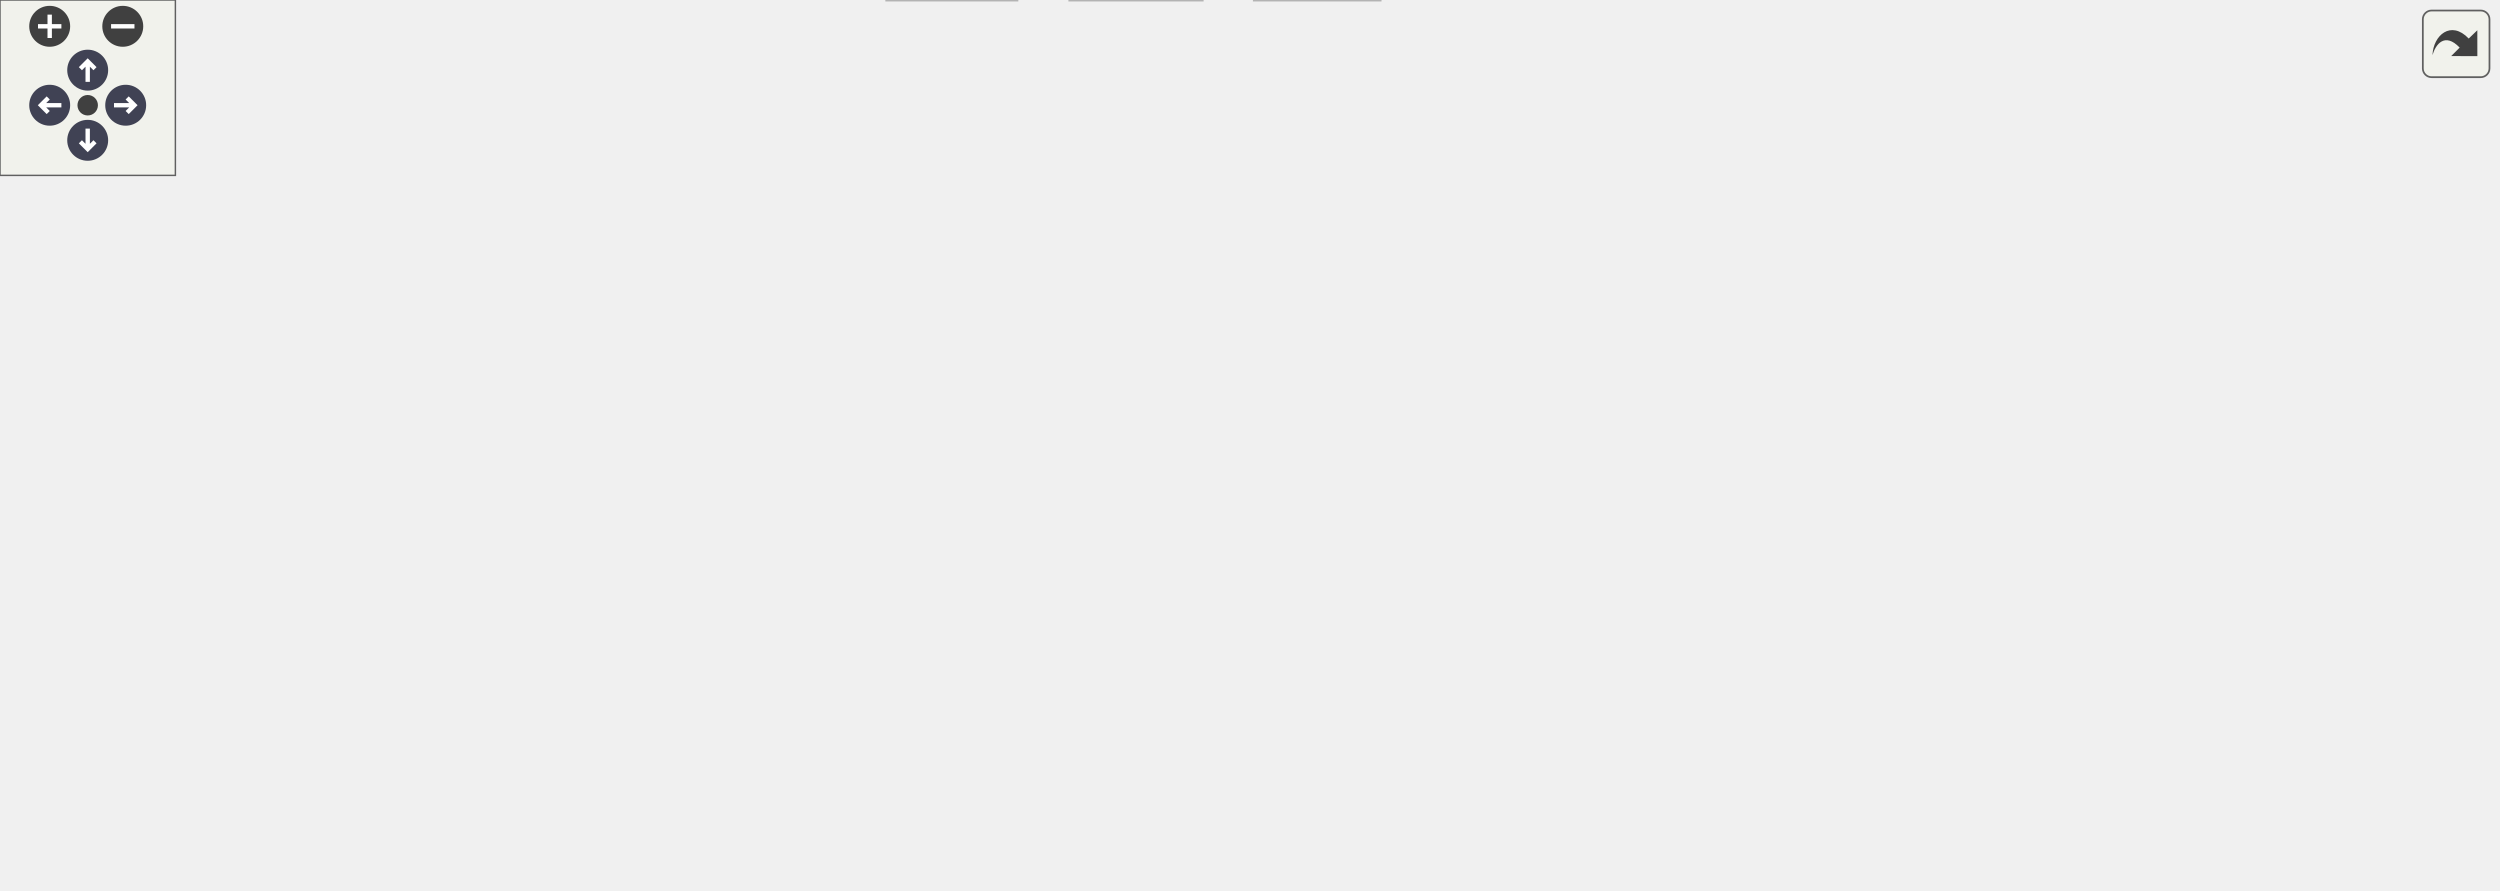
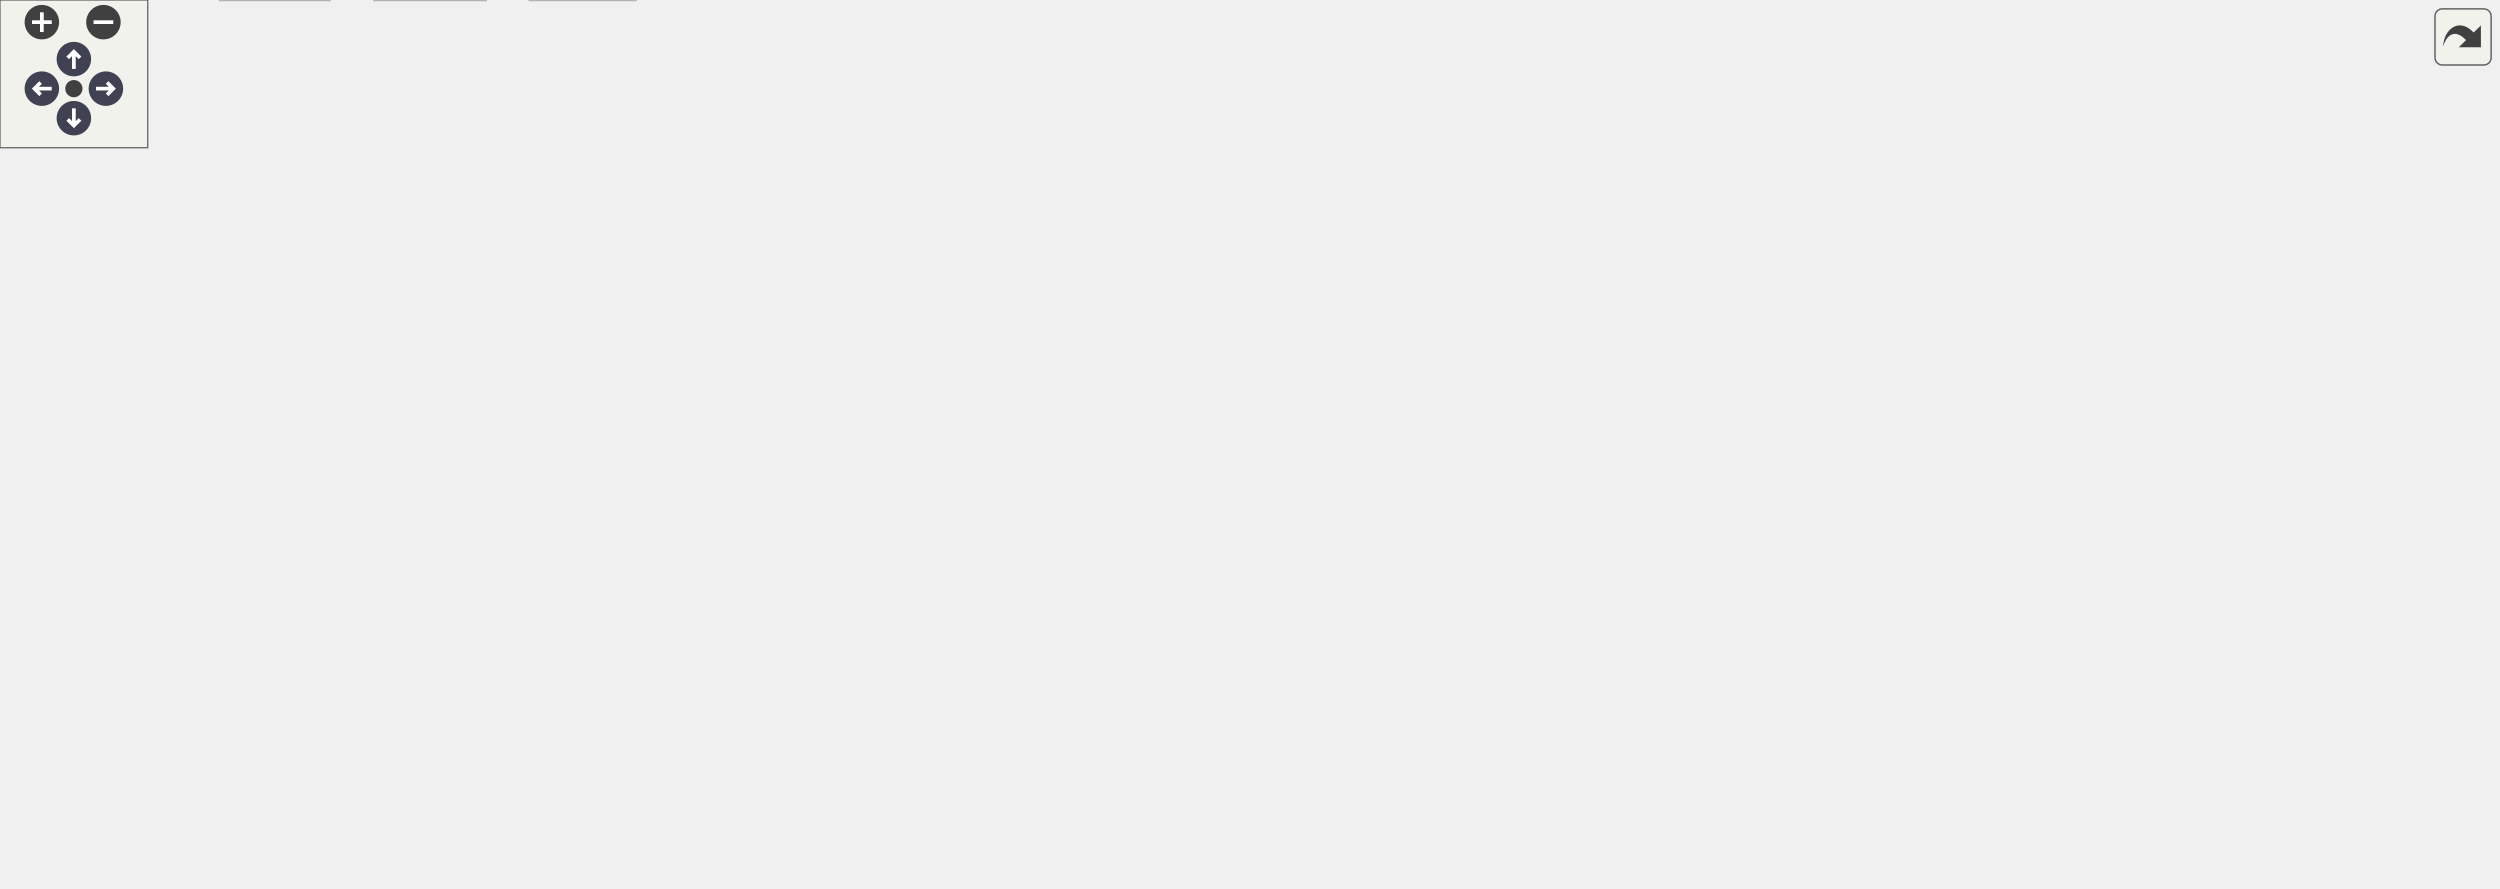
<svg xmlns="http://www.w3.org/2000/svg" xmlns:xlink="http://www.w3.org/1999/xlink" id="main" version="1.1" xml:space="preserve">
  <style type="text/css">
.node, .edge {opacity: 0.7;}
.node.selected, .edge.selected {opacity: 1;}
.edge:hover path { stroke: red; }
.edge:hover polygon { stroke: red; fill: red; }
</style>
  <defs>
    <circle id="rim" cx="0" cy="0" r="7" />
    <circle id="rim2" cx="0" cy="0" r="3.5" />
    <g id="zoomPlus">
      <use xlink:href="#rim" fill="#404040">
        <set attributeName="fill" to="#808080" begin="zoomplus.mouseover" end="zoomplus.mouseout" />
      </use>
      <path d="M-4,0h8M0,-4v8" fill="none" stroke="white" stroke-width="1.5" pointer-events="none" />
    </g>
    <g id="zoomMin">
      <use xlink:href="#rim" fill="#404040">
        <set attributeName="fill" to="#808080" begin="zoomminus.mouseover" end="zoomminus.mouseout" />
      </use>
      <path d="M-4,0h8" fill="none" stroke="white" stroke-width="1.5" pointer-events="none" />
    </g>
    <g id="arrowUp" transform="translate(30 24)">
      <use xlink:href="#rim" />
      <path pointer-events="none" fill="none" stroke="white" stroke-width="1.5" d="M0,-3.0v7 M-2.5,-0.5L0,-3.0L2.5,-0.5" />
    </g>
    <g id="arrowRight" transform="rotate(90) translate(36 -43)">
      <use xlink:href="#rim" />
      <path pointer-events="none" fill="none" stroke="white" stroke-width="1.5" d="M0,-3.0v7 M-2.5,-0.5L0,-3.0L2.5,-0.5" />
    </g>
    <g id="arrowDown" transform="rotate(180) translate(-30 -48)">
      <use xlink:href="#rim" />
      <path pointer-events="none" fill="none" stroke="white" stroke-width="1.5" d="M0,-3.0v7 M-2.5,-0.5L0,-3.0L2.5,-0.5" />
    </g>
    <g id="arrowLeft" transform="rotate(270) translate(-36 17)">
      <use xlink:href="#rim" />
      <path pointer-events="none" fill="none" stroke="white" stroke-width="1.5" d="M0,-3.0v7 M-2.5,-0.5L0,-3.0L2.5,-0.5" />
    </g>
    <g id="resetDef">
      <use xlink:href="#rim2" fill="#404040">
        <set attributeName="fill" to="#808080" begin="reset.mouseover" end="reset.mouseout" />
      </use>
    </g>
  </defs>
  <svg id="graph" class="graph">
    <g id="viewport">
      <g id="Node000001" class="node">
        <g id="a_Node000001">
          <a xlink:title=" ">
-             <polygon fill="#999999" stroke="#666666" points="649.25,-244 484,-244 484,-224 649.25,-224 649.25,-244" />
-             <text text-anchor="middle" x="566.62" y="-230.5" font-family="Helvetica,sans-Serif" font-size="10.00">AEFileWriter/src/AEFileWriter.cpp</text>
+             <polygon fill="#999999" stroke="#666666" points="848.25,-300 683,-300 683,-280 848.25,-280 848.25,-300" />
+             <text text-anchor="middle" x="765.62" y="-286.5" font-family="Helvetica,sans-Serif" font-size="10.00">AEFileWriter/src/AEFileWriter.cpp</text>
          </a>
        </g>
      </g>
      <g id="Node000002" class="node">
        <g id="a_Node000002">
          <a xlink:href="../../db/da4/_a_e_file_writer_8hpp.html" target="_top" xlink:title=" ">
-             <polygon fill="white" stroke="#666666" points="633.12,-188 500.12,-188 500.12,-168 633.12,-168 633.12,-188" />
-             <text text-anchor="middle" x="566.62" y="-174.5" font-family="Helvetica,sans-Serif" font-size="10.00">../include/AEFileWriter.hpp</text>
+             <polygon fill="white" stroke="#666666" points="832.12,-244 699.12,-244 699.12,-224 832.12,-224 832.12,-244" />
+             <text text-anchor="middle" x="765.62" y="-230.5" font-family="Helvetica,sans-Serif" font-size="10.00">../include/AEFileWriter.hpp</text>
          </a>
        </g>
      </g>
      <g id="edge1_Node000001_Node000002" class="edge">
        <g id="a_edge1_Node000001_Node000002">
          <a xlink:title=" ">
-             <path fill="none" stroke="#63b8ff" d="M566.62,-223.59C566.62,-217.01 566.62,-207.96 566.62,-199.73" />
-             <polygon fill="#63b8ff" stroke="#63b8ff" points="570.13,-199.81 566.63,-189.81 563.13,-199.81 570.13,-199.81" />
+             <path fill="none" stroke="#63b8ff" d="M765.62,-279.59C765.62,-273.01 765.62,-263.96 765.62,-255.73" />
+             <polygon fill="#63b8ff" stroke="#63b8ff" points="769.13,-255.81 765.63,-245.81 762.13,-255.81 769.13,-255.81" />
          </a>
        </g>
      </g>
      <g id="Node000003" class="node">
        <g id="a_Node000003">
          <a xlink:href="../../d7/d7f/_a_e_module_base_8hpp.html" target="_top" xlink:title=" ">
-             <polygon fill="white" stroke="#666666" points="305.62,-132 169.62,-132 169.62,-112 305.62,-112 305.62,-132" />
-             <text text-anchor="middle" x="237.62" y="-118.5" font-family="Helvetica,sans-Serif" font-size="10.00">include/AEModuleBase.hpp</text>
+             <polygon fill="white" stroke="#666666" points="241.62,-188 105.62,-188 105.62,-168 241.62,-168 241.62,-188" />
+             <text text-anchor="middle" x="173.62" y="-174.5" font-family="Helvetica,sans-Serif" font-size="10.00">include/AEModuleBase.hpp</text>
          </a>
        </g>
      </g>
      <g id="edge2_Node000002_Node000003" class="edge">
        <g id="a_edge2_Node000002_Node000003">
          <a xlink:title=" ">
-             <path fill="none" stroke="#63b8ff" d="M508.94,-167.53C452.5,-158.27 366.5,-144.15 306.5,-134.31" />
-             <polygon fill="#63b8ff" stroke="#63b8ff" points="307.17,-130.87 296.74,-132.7 306.04,-137.78 307.17,-130.87" />
+             <path fill="none" stroke="#63b8ff" d="M698.87,-226.91C589.12,-216.9 371.06,-197.01 253.38,-186.27" />
+             <polygon fill="#63b8ff" stroke="#63b8ff" points="253.75,-182.79 243.47,-185.37 253.11,-189.76 253.75,-182.79" />
          </a>
        </g>
      </g>
      <g id="Node000009" class="node">
        <g id="a_Node000009">
          <a xlink:title=" ">
-             <polygon fill="#e0e0e0" stroke="#999999" points="45.25,-76 0,-76 0,-56 45.25,-56 45.25,-76" />
-             <text text-anchor="middle" x="22.62" y="-62.5" font-family="Helvetica,sans-Serif" font-size="10.00">atomic</text>
-           </a>
-         </g>
-       </g>
-       <g id="edge21_Node000002_Node000009" class="edge">
-         <g id="a_edge21_Node000002_Node000009">
-           <a xlink:title=" ">
-             <path fill="none" stroke="#63b8ff" d="M499.8,-173.87C394.22,-168.31 193.91,-155.06 126.62,-132 94.75,-121.07 62.54,-98.81 42.59,-83.41" />
-             <polygon fill="#63b8ff" stroke="#63b8ff" points="44.79,-80.69 34.77,-77.22 40.44,-86.17 44.79,-80.69" />
+             <polygon fill="#e0e0e0" stroke="#999999" points="45.25,-132 0,-132 0,-112 45.25,-112 45.25,-132" />
+             <text text-anchor="middle" x="22.62" y="-118.5" font-family="Helvetica,sans-Serif" font-size="10.00">atomic</text>
+           </a>
+         </g>
+       </g>
+       <g id="edge27_Node000002_Node000009" class="edge">
+         <g id="a_edge27_Node000002_Node000009">
+           <a xlink:title=" ">
+             <path fill="none" stroke="#63b8ff" d="M698.78,-230.94C540.36,-225.7 151.21,-210.69 96.62,-188 72.3,-177.89 50.46,-156.41 36.92,-140.91" />
+             <polygon fill="#63b8ff" stroke="#63b8ff" points="39.69,-138.76 30.58,-133.34 34.32,-143.26 39.69,-138.76" />
          </a>
        </g>
      </g>
      <g id="Node000010" class="node">
        <g id="a_Node000010">
          <a xlink:title=" ">
-             <polygon fill="#e0e0e0" stroke="#999999" points="103.62,-76 63.62,-76 63.62,-56 103.62,-56 103.62,-76" />
-             <text text-anchor="middle" x="83.62" y="-62.5" font-family="Helvetica,sans-Serif" font-size="10.00">string</text>
-           </a>
-         </g>
-       </g>
-       <g id="edge23_Node000002_Node000010" class="edge">
-         <g id="a_edge23_Node000002_Node000010">
-           <a xlink:title=" ">
-             <path fill="none" stroke="#63b8ff" d="M499.74,-174.3C400.61,-169.5 220,-157.51 160.62,-132 135.63,-121.26 112.59,-99.59 98.36,-84.23" />
-             <polygon fill="#63b8ff" stroke="#63b8ff" points="101.32,-82.29 92.05,-77.17 96.1,-86.96 101.32,-82.29" />
+             <polygon fill="#e0e0e0" stroke="#999999" points="260.62,-132 220.62,-132 220.62,-112 260.62,-112 260.62,-132" />
+             <text text-anchor="middle" x="240.62" y="-118.5" font-family="Helvetica,sans-Serif" font-size="10.00">string</text>
+           </a>
+         </g>
+       </g>
+       <g id="edge29_Node000002_Node000010" class="edge">
+         <g id="a_edge29_Node000002_Node000010">
+           <a xlink:title=" ">
+             <path fill="none" stroke="#63b8ff" d="M698.83,-224.93C639.39,-217.22 550.25,-204.36 473.62,-188 385.18,-169.11 361.63,-159.16 271.86,-132.61" />
+             <polygon fill="#63b8ff" stroke="#63b8ff" points="272.91,-129.27 262.33,-129.81 270.94,-135.99 272.91,-129.27" />
          </a>
        </g>
      </g>
      <g id="Node000012" class="node">
        <g id="a_Node000012">
          <a xlink:href="../../de/de8/_a_e_utils_8hpp.html" target="_top" xlink:title="This file contains the engine's usefull utilities for trivial tasks.">
-             <polygon fill="white" stroke="#666666" points="538.38,-132 436.88,-132 436.88,-112 538.38,-112 538.38,-132" />
-             <text text-anchor="middle" x="487.62" y="-118.5" font-family="Helvetica,sans-Serif" font-size="10.00">include/AEUtils.hpp</text>
+             <polygon fill="white" stroke="#666666" points="584.38,-188 482.88,-188 482.88,-168 584.38,-168 584.38,-188" />
+             <text text-anchor="middle" x="533.62" y="-174.5" font-family="Helvetica,sans-Serif" font-size="10.00">include/AEUtils.hpp</text>
          </a>
        </g>
      </g>
      <g id="edge11_Node000002_Node000012" class="edge">
        <g id="a_edge11_Node000002_Node000012">
          <a xlink:title=" ">
-             <path fill="none" stroke="#63b8ff" d="M552.86,-167.59C541.27,-159.67 524.43,-148.16 510.76,-138.82" />
-             <polygon fill="#63b8ff" stroke="#63b8ff" points="512.97,-136.09 502.74,-133.33 509.02,-141.87 512.97,-136.09" />
+             <path fill="none" stroke="#63b8ff" d="M724.95,-223.53C686.14,-214.5 627.52,-200.85 585.4,-191.05" />
+             <polygon fill="#63b8ff" stroke="#63b8ff" points="586.26,-187.66 575.73,-188.8 584.68,-194.48 586.26,-187.66" />
          </a>
        </g>
      </g>
      <g id="Node000015" class="node">
        <g id="a_Node000015">
          <a xlink:title=" ">
-             <polygon fill="#e0e0e0" stroke="#999999" points="854.25,-76 809,-76 809,-56 854.25,-56 854.25,-76" />
-             <text text-anchor="middle" x="831.62" y="-62.5" font-family="Helvetica,sans-Serif" font-size="10.00">cstring</text>
-           </a>
-         </g>
-       </g>
-       <g id="edge25_Node000002_Node000015" class="edge">
-         <g id="a_edge25_Node000002_Node000015">
-           <a xlink:title=" ">
-             <path fill="none" stroke="#63b8ff" d="M566.45,-167.88C566.71,-153.66 569.45,-126.36 585.62,-112 655.38,-50.06 702.56,-94 797.49,-76.31" />
-             <polygon fill="#63b8ff" stroke="#63b8ff" points="798.12,-79.76 807.2,-74.29 796.69,-72.9 798.12,-79.76" />
+             <polygon fill="#e0e0e0" stroke="#999999" points="737.75,-76 695.5,-76 695.5,-56 737.75,-56 737.75,-76" />
+             <text text-anchor="middle" x="716.62" y="-62.5" font-family="Helvetica,sans-Serif" font-size="10.00">cstdio</text>
+           </a>
+         </g>
+       </g>
+       <g id="edge33_Node000002_Node000015" class="edge">
+         <g id="a_edge33_Node000002_Node000015">
+           <a xlink:title=" ">
+             <path fill="none" stroke="#63b8ff" d="M772.71,-223.54C787.74,-202.24 819.66,-149.46 797.62,-112 787.14,-94.17 766.75,-82.9 749.05,-76.1" />
+             <polygon fill="#63b8ff" stroke="#63b8ff" points="750.25,-72.81 739.65,-72.83 747.95,-79.42 750.25,-72.81" />
          </a>
        </g>
      </g>
      <g id="Node000019" class="node">
        <g id="a_Node000019">
          <a xlink:title=" ">
-             <polygon fill="#e0e0e0" stroke="#999999" points="654.75,-132 594.5,-132 594.5,-112 654.75,-112 654.75,-132" />
-             <text text-anchor="middle" x="624.62" y="-118.5" font-family="Helvetica,sans-Serif" font-size="10.00">filesystem</text>
-           </a>
-         </g>
-       </g>
-       <g id="edge22_Node000002_Node000019" class="edge">
-         <g id="a_edge22_Node000002_Node000019">
-           <a xlink:title=" ">
-             <path fill="none" stroke="#63b8ff" d="M576.73,-167.59C584.88,-160.01 596.56,-149.13 606.34,-140.02" />
-             <polygon fill="#63b8ff" stroke="#63b8ff" points="608.6,-142.71 613.53,-133.33 603.83,-137.58 608.6,-142.71" />
-           </a>
-         </g>
-       </g>
-       <g id="Node000020" class="node">
-         <g id="a_Node000020">
-           <a xlink:title=" ">
-             <polygon fill="#e0e0e0" stroke="#999999" points="714.38,-132 672.88,-132 672.88,-112 714.38,-112 714.38,-132" />
-             <text text-anchor="middle" x="693.62" y="-118.5" font-family="Helvetica,sans-Serif" font-size="10.00">vector</text>
-           </a>
-         </g>
-       </g>
-       <g id="edge24_Node000002_Node000020" class="edge">
-         <g id="a_edge24_Node000002_Node000020">
-           <a xlink:title=" ">
-             <path fill="none" stroke="#63b8ff" d="M588.75,-167.59C609.02,-158.97 639.27,-146.11 662.08,-136.41" />
-             <polygon fill="#63b8ff" stroke="#63b8ff" points="663.37,-139.67 671.21,-132.53 660.64,-133.22 663.37,-139.67" />
-           </a>
-         </g>
-       </g>
-       <g id="Node000021" class="node">
-         <g id="a_Node000021">
-           <a xlink:title=" ">
-             <polygon fill="#e0e0e0" stroke="#999999" points="771.25,-132 732,-132 732,-112 771.25,-112 771.25,-132" />
-             <text text-anchor="middle" x="751.62" y="-118.5" font-family="Helvetica,sans-Serif" font-size="10.00">cfloat</text>
-           </a>
-         </g>
-       </g>
-       <g id="edge26_Node000002_Node000021" class="edge">
-         <g id="a_edge26_Node000002_Node000021">
-           <a xlink:title=" ">
-             <path fill="none" stroke="#63b8ff" d="M600.71,-167.57C630.27,-159.31 674.47,-146.8 720.88,-132.77" />
-             <polygon fill="#63b8ff" stroke="#63b8ff" points="721.76,-136.16 730.32,-129.91 719.73,-129.47 721.76,-136.16" />
-           </a>
-         </g>
-       </g>
-       <g id="Node000022" class="node">
-         <g id="a_Node000022">
-           <a xlink:title=" ">
-             <polygon fill="#e0e0e0" stroke="#999999" points="831.75,-132 789.5,-132 789.5,-112 831.75,-112 831.75,-132" />
-             <text text-anchor="middle" x="810.62" y="-118.5" font-family="Helvetica,sans-Serif" font-size="10.00">cstdio</text>
-           </a>
-         </g>
-       </g>
-       <g id="edge27_Node000002_Node000022" class="edge">
-         <g id="a_edge27_Node000002_Node000022">
-           <a xlink:title=" ">
-             <path fill="none" stroke="#63b8ff" d="M617.49,-167.56C658.56,-159.65 718.04,-147.57 778.21,-132.46" />
-             <polygon fill="#63b8ff" stroke="#63b8ff" points="778.76,-135.93 787.59,-130.08 777.03,-129.15 778.76,-135.93" />
+             <polygon fill="#e0e0e0" stroke="#999999" points="788.25,-132 743,-132 743,-112 788.25,-112 788.25,-132" />
+             <text text-anchor="middle" x="765.62" y="-118.5" font-family="Helvetica,sans-Serif" font-size="10.00">cstring</text>
+           </a>
+         </g>
+       </g>
+       <g id="edge31_Node000002_Node000019" class="edge">
+         <g id="a_edge31_Node000002_Node000019">
+           <a xlink:title=" ">
+             <path fill="none" stroke="#63b8ff" d="M765.62,-223.62C765.62,-206.01 765.62,-167.59 765.62,-143.65" />
+             <polygon fill="#63b8ff" stroke="#63b8ff" points="769.13,-143.87 765.63,-133.87 762.13,-143.87 769.13,-143.87" />
+           </a>
+         </g>
+       </g>
+       <g id="Node000023" class="node">
+         <g id="a_Node000023">
+           <a xlink:title=" ">
+             <polygon fill="#e0e0e0" stroke="#999999" points="897.75,-188 837.5,-188 837.5,-168 897.75,-168 897.75,-188" />
+             <text text-anchor="middle" x="867.62" y="-174.5" font-family="Helvetica,sans-Serif" font-size="10.00">filesystem</text>
+           </a>
+         </g>
+       </g>
+       <g id="edge28_Node000002_Node000023" class="edge">
+         <g id="a_edge28_Node000002_Node000023">
+           <a xlink:title=" ">
+             <path fill="none" stroke="#63b8ff" d="M783.39,-223.59C798.95,-215.36 821.81,-203.26 839.79,-193.74" />
+             <polygon fill="#63b8ff" stroke="#63b8ff" points="841.18,-196.96 848.38,-189.19 837.91,-190.77 841.18,-196.96" />
+           </a>
+         </g>
+       </g>
+       <g id="Node000024" class="node">
+         <g id="a_Node000024">
+           <a xlink:title=" ">
+             <polygon fill="#e0e0e0" stroke="#999999" points="957.38,-188 915.88,-188 915.88,-168 957.38,-168 957.38,-188" />
+             <text text-anchor="middle" x="936.62" y="-174.5" font-family="Helvetica,sans-Serif" font-size="10.00">vector</text>
+           </a>
+         </g>
+       </g>
+       <g id="edge30_Node000002_Node000024" class="edge">
+         <g id="a_edge30_Node000002_Node000024">
+           <a xlink:title=" ">
+             <path fill="none" stroke="#63b8ff" d="M795.41,-223.59C826.01,-213.93 873.46,-198.95 904.78,-189.06" />
+             <polygon fill="#63b8ff" stroke="#63b8ff" points="905.61,-192.47 914.09,-186.12 903.5,-185.79 905.61,-192.47" />
+           </a>
+         </g>
+       </g>
+       <g id="Node000025" class="node">
+         <g id="a_Node000025">
+           <a xlink:title=" ">
+             <polygon fill="#e0e0e0" stroke="#999999" points="1014.25,-188 975,-188 975,-168 1014.25,-168 1014.25,-188" />
+             <text text-anchor="middle" x="994.62" y="-174.5" font-family="Helvetica,sans-Serif" font-size="10.00">cfloat</text>
+           </a>
+         </g>
+       </g>
+       <g id="edge32_Node000002_Node000025" class="edge">
+         <g id="a_edge32_Node000002_Node000025">
+           <a xlink:title=" ">
+             <path fill="none" stroke="#63b8ff" d="M813.44,-223.57C851.88,-215.7 907.46,-203.69 963.64,-188.65" />
+             <polygon fill="#63b8ff" stroke="#63b8ff" points="964.31,-192.1 973.04,-186.11 962.47,-185.34 964.31,-192.1" />
          </a>
        </g>
      </g>
      <g id="Node000004" class="node">
        <g id="a_Node000004">
          <a xlink:href="../../dc/d89/_a_e_typedefs_8hpp.html" target="_top" xlink:title="This file contains the engine's typedefs and variable type aliases.">
-             <polygon fill="white" stroke="#666666" points="449.12,-76 328.12,-76 328.12,-56 449.12,-56 449.12,-76" />
-             <text text-anchor="middle" x="388.62" y="-62.5" font-family="Helvetica,sans-Serif" font-size="10.00">include/AETypedefs.hpp</text>
+             <polygon fill="white" stroke="#666666" points="235.12,-76 114.12,-76 114.12,-56 235.12,-56 235.12,-76" />
+             <text text-anchor="middle" x="174.62" y="-62.5" font-family="Helvetica,sans-Serif" font-size="10.00">include/AETypedefs.hpp</text>
          </a>
        </g>
      </g>
      <g id="edge3_Node000003_Node000004" class="edge">
        <g id="a_edge3_Node000003_Node000004">
          <a xlink:title=" ">
-             <path fill="none" stroke="#63b8ff" d="M263.93,-111.59C288.14,-102.94 324.3,-90 351.46,-80.29" />
-             <polygon fill="#63b8ff" stroke="#63b8ff" points="352.45,-83.65 360.69,-76.99 350.1,-77.06 352.45,-83.65" />
+             <path fill="none" stroke="#63b8ff" d="M173.71,-167.62C173.87,-150.01 174.22,-111.59 174.44,-87.65" />
+             <polygon fill="#63b8ff" stroke="#63b8ff" points="177.94,-87.9 174.53,-77.87 170.94,-87.84 177.94,-87.9" />
          </a>
        </g>
      </g>
      <g id="Node000008" class="node">
        <g id="a_Node000008">
          <a xlink:href="../../dd/dd8/_a_e_flags_8hpp.html" target="_top" xlink:title="This file contains the flags to manipulate engine's funcitonality.">
-             <polygon fill="white" stroke="#666666" points="309.62,-76 203.62,-76 203.62,-56 309.62,-56 309.62,-76" />
-             <text text-anchor="middle" x="256.62" y="-62.5" font-family="Helvetica,sans-Serif" font-size="10.00">include/AEFlags.hpp</text>
+             <polygon fill="white" stroke="#666666" points="359.62,-76 253.62,-76 253.62,-56 359.62,-56 359.62,-76" />
+             <text text-anchor="middle" x="306.62" y="-62.5" font-family="Helvetica,sans-Serif" font-size="10.00">include/AEFlags.hpp</text>
          </a>
        </g>
      </g>
      <g id="edge7_Node000003_Node000008" class="edge">
        <g id="a_edge7_Node000003_Node000008">
          <a xlink:title=" ">
-             <path fill="none" stroke="#63b8ff" d="M240.93,-111.59C243.3,-104.86 246.59,-95.53 249.53,-87.15" />
-             <polygon fill="#63b8ff" stroke="#63b8ff" points="252.83,-88.32 252.85,-77.73 246.23,-86 252.83,-88.32" />
+             <path fill="none" stroke="#63b8ff" d="M176.92,-167.88C182.28,-154.15 194.09,-128.08 211.62,-112 226.66,-98.21 246.68,-87.88 264.47,-80.62" />
+             <polygon fill="#63b8ff" stroke="#63b8ff" points="265.7,-83.9 273.78,-77.04 263.19,-77.37 265.7,-83.9" />
          </a>
        </g>
      </g>
      <g id="edge8_Node000003_Node000009" class="edge">
        <g id="a_edge8_Node000003_Node000009">
          <a xlink:title=" ">
-             <path fill="none" stroke="#63b8ff" d="M197.55,-111.55C162.73,-103.25 110.68,-90.62 56.53,-76.44" />
-             <polygon fill="#63b8ff" stroke="#63b8ff" points="57.7,-73.13 47.14,-73.97 55.92,-79.9 57.7,-73.13" />
+             <path fill="none" stroke="#63b8ff" d="M147.32,-167.59C122.07,-158.56 83.82,-144.88 56.34,-135.06" />
+             <polygon fill="#63b8ff" stroke="#63b8ff" points="57.68,-131.82 47.09,-131.75 55.32,-138.41 57.68,-131.82" />
          </a>
        </g>
      </g>
      <g id="edge9_Node000003_Node000010" class="edge">
        <g id="a_edge9_Node000003_Node000010">
          <a xlink:title=" ">
-             <path fill="none" stroke="#63b8ff" d="M210.8,-111.59C183.99,-102.19 142.8,-87.75 114.61,-77.86" />
-             <polygon fill="#63b8ff" stroke="#63b8ff" points="115.79,-74.57 105.2,-74.56 113.47,-81.18 115.79,-74.57" />
+             <path fill="none" stroke="#63b8ff" d="M185.3,-167.59C194.9,-159.85 208.75,-148.69 220.19,-139.47" />
+             <polygon fill="#63b8ff" stroke="#63b8ff" points="222.32,-142.25 227.91,-133.25 217.93,-136.8 222.32,-142.25" />
          </a>
        </g>
      </g>
      <g id="Node000011" class="node">
        <g id="a_Node000011">
          <a xlink:title=" ">
-             <polygon fill="#e0e0e0" stroke="#999999" points="185.25,-76 122,-76 122,-56 185.25,-56 185.25,-76" />
-             <text text-anchor="middle" x="153.62" y="-62.5" font-family="Helvetica,sans-Serif" font-size="10.00">string_view</text>
+             <polygon fill="#e0e0e0" stroke="#999999" points="126.25,-132 63,-132 63,-112 126.25,-112 126.25,-132" />
+             <text text-anchor="middle" x="94.62" y="-118.5" font-family="Helvetica,sans-Serif" font-size="10.00">string_view</text>
          </a>
        </g>
      </g>
      <g id="edge10_Node000003_Node000011" class="edge">
        <g id="a_edge10_Node000003_Node000011">
          <a xlink:title=" ">
-             <path fill="none" stroke="#63b8ff" d="M222.99,-111.59C210.54,-103.59 192.41,-91.93 177.8,-82.54" />
-             <polygon fill="#63b8ff" stroke="#63b8ff" points="179.95,-79.76 169.64,-77.3 176.16,-85.65 179.95,-79.76" />
+             <path fill="none" stroke="#63b8ff" d="M159.86,-167.59C148.27,-159.67 131.43,-148.16 117.76,-138.82" />
+             <polygon fill="#63b8ff" stroke="#63b8ff" points="119.97,-136.09 109.74,-133.33 116.02,-141.87 119.97,-136.09" />
          </a>
        </g>
      </g>
      <g id="Node000005" class="node">
        <g id="a_Node000005">
          <a xlink:title=" ">
-             <polygon fill="#e0e0e0" stroke="#999999" points="347.88,-20 303.38,-20 303.38,0 347.88,0 347.88,-20" />
-             <text text-anchor="middle" x="325.62" y="-6.5" font-family="Helvetica,sans-Serif" font-size="10.00">climits</text>
+             <polygon fill="#e0e0e0" stroke="#999999" points="133.88,-20 89.38,-20 89.38,0 133.88,0 133.88,-20" />
+             <text text-anchor="middle" x="111.62" y="-6.5" font-family="Helvetica,sans-Serif" font-size="10.00">climits</text>
          </a>
        </g>
      </g>
      <g id="edge4_Node000004_Node000005" class="edge">
        <g id="a_edge4_Node000004_Node000005">
          <a xlink:title=" ">
-             <path fill="none" stroke="#63b8ff" d="M377.65,-55.59C368.71,-47.93 355.85,-36.91 345.16,-27.75" />
-             <polygon fill="#63b8ff" stroke="#63b8ff" points="347.49,-25.13 337.62,-21.28 342.94,-30.45 347.49,-25.13" />
+             <path fill="none" stroke="#63b8ff" d="M163.65,-55.59C154.71,-47.93 141.85,-36.91 131.16,-27.75" />
+             <polygon fill="#63b8ff" stroke="#63b8ff" points="133.49,-25.13 123.62,-21.28 128.94,-30.45 133.49,-25.13" />
          </a>
        </g>
      </g>
      <g id="Node000006" class="node">
        <g id="a_Node000006">
          <a xlink:title=" ">
-             <polygon fill="#e0e0e0" stroke="#999999" points="411.25,-20 366,-20 366,0 411.25,0 411.25,-20" />
-             <text text-anchor="middle" x="388.62" y="-6.5" font-family="Helvetica,sans-Serif" font-size="10.00">chrono</text>
+             <polygon fill="#e0e0e0" stroke="#999999" points="197.25,-20 152,-20 152,0 197.25,0 197.25,-20" />
+             <text text-anchor="middle" x="174.62" y="-6.5" font-family="Helvetica,sans-Serif" font-size="10.00">chrono</text>
          </a>
        </g>
      </g>
      <g id="edge5_Node000004_Node000006" class="edge">
        <g id="a_edge5_Node000004_Node000006">
          <a xlink:title=" ">
-             <path fill="none" stroke="#63b8ff" d="M388.62,-55.59C388.62,-49.01 388.62,-39.96 388.62,-31.73" />
-             <polygon fill="#63b8ff" stroke="#63b8ff" points="392.13,-31.81 388.63,-21.81 385.13,-31.81 392.13,-31.81" />
+             <path fill="none" stroke="#63b8ff" d="M174.62,-55.59C174.62,-49.01 174.62,-39.96 174.62,-31.73" />
+             <polygon fill="#63b8ff" stroke="#63b8ff" points="178.13,-31.81 174.63,-21.81 171.13,-31.81 178.13,-31.81" />
          </a>
        </g>
      </g>
      <g id="Node000007" class="node">
        <g id="a_Node000007">
          <a xlink:title=" ">
-             <polygon fill="#e0e0e0" stroke="#999999" points="472.12,-20 429.12,-20 429.12,0 472.12,0 472.12,-20" />
-             <text text-anchor="middle" x="450.62" y="-6.5" font-family="Helvetica,sans-Serif" font-size="10.00">thread</text>
+             <polygon fill="#e0e0e0" stroke="#999999" points="258.12,-20 215.12,-20 215.12,0 258.12,0 258.12,-20" />
+             <text text-anchor="middle" x="236.62" y="-6.5" font-family="Helvetica,sans-Serif" font-size="10.00">thread</text>
          </a>
        </g>
      </g>
      <g id="edge6_Node000004_Node000007" class="edge">
        <g id="a_edge6_Node000004_Node000007">
          <a xlink:title=" ">
-             <path fill="none" stroke="#63b8ff" d="M399.42,-55.59C408.23,-47.93 420.88,-36.91 431.4,-27.75" />
-             <polygon fill="#63b8ff" stroke="#63b8ff" points="433.57,-30.5 438.81,-21.29 428.97,-25.22 433.57,-30.5" />
-           </a>
-         </g>
-       </g>
-       <g id="edge13_Node000012_Node000004" class="edge">
-         <g id="a_edge13_Node000012_Node000004">
-           <a xlink:title=" ">
-             <path fill="none" stroke="#63b8ff" d="M470.38,-111.59C455.28,-103.36 433.1,-91.26 415.64,-81.74" />
-             <polygon fill="#63b8ff" stroke="#63b8ff" points="417.79,-78.92 407.33,-77.2 414.44,-85.07 417.79,-78.92" />
-           </a>
-         </g>
-       </g>
-       <g id="edge12_Node000012_Node000008" class="edge">
-         <g id="a_edge12_Node000012_Node000008">
-           <a xlink:title=" ">
-             <path fill="none" stroke="#63b8ff" d="M447.12,-111.53C408.48,-102.5 350.11,-88.85 308.17,-79.05" />
-             <polygon fill="#63b8ff" stroke="#63b8ff" points="309.09,-75.67 298.55,-76.8 307.49,-82.49 309.09,-75.67" />
-           </a>
-         </g>
-       </g>
-       <g id="edge16_Node000012_Node000010" class="edge">
-         <g id="a_edge16_Node000012_Node000010">
-           <a xlink:title=" ">
-             <path fill="none" stroke="#63b8ff" d="M436.5,-117.82C366.06,-112.79 235.17,-101.12 115.29,-76.23" />
-             <polygon fill="#63b8ff" stroke="#63b8ff" points="116.09,-72.82 105.58,-74.17 114.64,-79.67 116.09,-72.82" />
+             <path fill="none" stroke="#63b8ff" d="M185.42,-55.59C194.23,-47.93 206.88,-36.91 217.4,-27.75" />
+             <polygon fill="#63b8ff" stroke="#63b8ff" points="219.57,-30.5 224.81,-21.29 214.97,-25.22 219.57,-30.5" />
+           </a>
+         </g>
+       </g>
+       <g id="edge20_Node000012_Node000004" class="edge">
+         <g id="a_edge20_Node000012_Node000004">
+           <a xlink:title=" ">
+             <path fill="none" stroke="#63b8ff" d="M482.38,-168.98C439.39,-161.55 376.69,-149.07 323.62,-132 280.32,-118.07 232.47,-95.91 202.97,-81.41" />
+             <polygon fill="#63b8ff" stroke="#63b8ff" points="204.84,-78.43 194.33,-77.11 201.73,-84.7 204.84,-78.43" />
+           </a>
+         </g>
+       </g>
+       <g id="edge19_Node000012_Node000008" class="edge">
+         <g id="a_edge19_Node000012_Node000008">
+           <a xlink:title=" ">
+             <path fill="none" stroke="#63b8ff" d="M482.45,-175.38C441.88,-171.75 385.55,-161.27 345.62,-132 330.22,-120.7 319.74,-101.31 313.56,-86.64" />
+             <polygon fill="#63b8ff" stroke="#63b8ff" points="316.92,-85.62 310.05,-77.55 310.38,-88.14 316.92,-85.62" />
+           </a>
+         </g>
+       </g>
+       <g id="edge22_Node000012_Node000010" class="edge">
+         <g id="a_edge22_Node000012_Node000010">
+           <a xlink:title=" ">
+             <path fill="none" stroke="#63b8ff" d="M482.75,-169.5C430.34,-161.45 346.41,-147.71 274.62,-132 273.8,-131.82 272.96,-131.63 272.12,-131.44" />
+             <polygon fill="#63b8ff" stroke="#63b8ff" points="273.07,-128.07 262.52,-129.08 271.39,-134.86 273.07,-128.07" />
          </a>
        </g>
      </g>
      <g id="Node000013" class="node">
        <g id="a_Node000013">
-           <a xlink:title=" ">
-             <polygon fill="#e0e0e0" stroke="#999999" points="719.5,-76 663.75,-76 663.75,-56 719.5,-56 719.5,-76" />
-             <text text-anchor="middle" x="691.62" y="-62.5" font-family="Helvetica,sans-Serif" font-size="10.00">algorithm</text>
-           </a>
-         </g>
-       </g>
-       <g id="edge14_Node000012_Node000013" class="edge">
-         <g id="a_edge14_Node000012_Node000013">
-           <a xlink:title=" ">
-             <path fill="none" stroke="#63b8ff" d="M523.16,-111.59C559.26,-102.04 615.05,-87.27 652.42,-77.38" />
-             <polygon fill="#63b8ff" stroke="#63b8ff" points="653.15,-80.8 661.92,-74.86 651.36,-74.04 653.15,-80.8" />
+           <a xlink:href="../../d9/d6a/_a_e_utils_macros_8hpp.html" target="_top" xlink:title="This file contains the engine's usefull macros for trivial tasks.">
+             <polygon fill="white" stroke="#666666" points="454.62,-132 354.62,-132 354.62,-112 454.62,-112 454.62,-132" />
+             <text text-anchor="middle" x="404.62" y="-118.5" font-family="Helvetica,sans-Serif" font-size="10.00">AEUtilsMacros.hpp</text>
+           </a>
+         </g>
+       </g>
+       <g id="edge12_Node000012_Node000013" class="edge">
+         <g id="a_edge12_Node000012_Node000013">
+           <a xlink:title=" ">
+             <path fill="none" stroke="#63b8ff" d="M511.15,-167.59C490.84,-159.09 460.67,-146.46 437.62,-136.81" />
+             <polygon fill="#63b8ff" stroke="#63b8ff" points="439.24,-133.7 428.67,-133.06 436.54,-140.15 439.24,-133.7" />
+           </a>
+         </g>
+       </g>
+       <g id="Node000018" class="node">
+         <g id="a_Node000018">
+           <a xlink:title=" ">
+             <polygon fill="#e0e0e0" stroke="#999999" points="528.5,-132 472.75,-132 472.75,-112 528.5,-112 528.5,-132" />
+             <text text-anchor="middle" x="500.62" y="-118.5" font-family="Helvetica,sans-Serif" font-size="10.00">algorithm</text>
+           </a>
+         </g>
+       </g>
+       <g id="edge21_Node000012_Node000018" class="edge">
+         <g id="a_edge21_Node000012_Node000018">
+           <a xlink:title=" ">
+             <path fill="none" stroke="#63b8ff" d="M527.88,-167.59C523.57,-160.55 517.53,-150.67 512.24,-142" />
+             <polygon fill="#63b8ff" stroke="#63b8ff" points="515.3,-140.3 507.1,-133.59 509.32,-143.95 515.3,-140.3" />
+           </a>
+         </g>
+       </g>
+       <g id="edge23_Node000012_Node000019" class="edge">
+         <g id="a_edge23_Node000012_Node000019">
+           <a xlink:title=" ">
+             <path fill="none" stroke="#63b8ff" d="M578.67,-167.58C616.93,-159.41 673.54,-146.96 731.72,-132.38" />
+             <polygon fill="#63b8ff" stroke="#63b8ff" points="732.29,-135.85 741.12,-130.01 730.57,-129.06 732.29,-135.85" />
+           </a>
+         </g>
+       </g>
+       <g id="Node000020" class="node">
+         <g id="a_Node000020">
+           <a xlink:title=" ">
+             <polygon fill="#e0e0e0" stroke="#999999" points="586.62,-132 546.62,-132 546.62,-112 586.62,-112 586.62,-132" />
+             <text text-anchor="middle" x="566.62" y="-118.5" font-family="Helvetica,sans-Serif" font-size="10.00">ctime</text>
+           </a>
+         </g>
+       </g>
+       <g id="edge24_Node000012_Node000020" class="edge">
+         <g id="a_edge24_Node000012_Node000020">
+           <a xlink:title=" ">
+             <path fill="none" stroke="#63b8ff" d="M539.37,-167.59C543.68,-160.55 549.72,-150.67 555.01,-142" />
+             <polygon fill="#63b8ff" stroke="#63b8ff" points="557.93,-143.95 560.15,-133.59 551.95,-140.3 557.93,-143.95" />
+           </a>
+         </g>
+       </g>
+       <g id="Node000021" class="node">
+         <g id="a_Node000021">
+           <a xlink:title=" ">
+             <polygon fill="#e0e0e0" stroke="#999999" points="656.25,-132 605,-132 605,-112 656.25,-112 656.25,-132" />
+             <text text-anchor="middle" x="630.62" y="-118.5" font-family="Helvetica,sans-Serif" font-size="10.00">sstream</text>
+           </a>
+         </g>
+       </g>
+       <g id="edge25_Node000012_Node000021" class="edge">
+         <g id="a_edge25_Node000012_Node000021">
+           <a xlink:title=" ">
+             <path fill="none" stroke="#63b8ff" d="M550.52,-167.59C565.17,-159.44 586.65,-147.48 603.67,-138" />
+             <polygon fill="#63b8ff" stroke="#63b8ff" points="605.24,-141.14 612.27,-133.22 601.83,-135.02 605.24,-141.14" />
+           </a>
+         </g>
+       </g>
+       <g id="Node000022" class="node">
+         <g id="a_Node000022">
+           <a xlink:title=" ">
+             <polygon fill="#e0e0e0" stroke="#999999" points="724.5,-132 674.75,-132 674.75,-112 724.5,-112 724.5,-132" />
+             <text text-anchor="middle" x="699.62" y="-118.5" font-family="Helvetica,sans-Serif" font-size="10.00">iomanip</text>
+           </a>
+         </g>
+       </g>
+       <g id="edge26_Node000012_Node000022" class="edge">
+         <g id="a_edge26_Node000012_Node000022">
+           <a xlink:title=" ">
+             <path fill="none" stroke="#63b8ff" d="M562.54,-167.59C590.55,-158.48 633.1,-144.64 663.36,-134.8" />
+             <polygon fill="#63b8ff" stroke="#63b8ff" points="664.43,-138.13 672.86,-131.71 662.27,-131.47 664.43,-138.13" />
+           </a>
+         </g>
+       </g>
+       <g id="edge13_Node000013_Node000004" class="edge">
+         <g id="a_edge13_Node000013_Node000004">
+           <a xlink:title=" ">
+             <path fill="none" stroke="#63b8ff" d="M364.3,-111.53C325.83,-102.5 267.71,-88.85 225.95,-79.05" />
+             <polygon fill="#63b8ff" stroke="#63b8ff" points="226.91,-75.68 216.38,-76.8 225.31,-82.5 226.91,-75.68" />
+           </a>
+         </g>
+       </g>
+       <g id="edge14_Node000013_Node000008" class="edge">
+         <g id="a_edge14_Node000013_Node000008">
+           <a xlink:title=" ">
+             <path fill="none" stroke="#63b8ff" d="M387.55,-111.59C372.75,-103.44 351.06,-91.48 333.86,-82" />
+             <polygon fill="#63b8ff" stroke="#63b8ff" points="335.6,-78.97 325.15,-77.21 332.22,-85.1 335.6,-78.97" />
          </a>
        </g>
      </g>
      <g id="Node000014" class="node">
        <g id="a_Node000014">
          <a xlink:title=" ">
-             <polygon fill="#e0e0e0" stroke="#999999" points="791.38,-76 737.88,-76 737.88,-56 791.38,-56 791.38,-76" />
-             <text text-anchor="middle" x="764.62" y="-62.5" font-family="Helvetica,sans-Serif" font-size="10.00">iostream</text>
-           </a>
-         </g>
-       </g>
-       <g id="edge15_Node000012_Node000014" class="edge">
-         <g id="a_edge15_Node000012_Node000014">
-           <a xlink:title=" ">
-             <path fill="none" stroke="#63b8ff" d="M538.58,-112.41C585.1,-104.35 655.99,-91.57 726.66,-76.32" />
-             <polygon fill="#63b8ff" stroke="#63b8ff" points="727.03,-79.83 736.06,-74.28 725.54,-72.99 727.03,-79.83" />
-           </a>
-         </g>
-       </g>
-       <g id="edge17_Node000012_Node000015" class="edge">
-         <g id="a_edge17_Node000012_Node000015">
-           <a xlink:title=" ">
-             <path fill="none" stroke="#63b8ff" d="M538.79,-113.83C615.24,-103.1 754.32,-83.48 797.63,-76.11" />
-             <polygon fill="#63b8ff" stroke="#63b8ff" points="798.02,-79.6 807.21,-74.32 796.73,-72.71 798.02,-79.6" />
+             <polygon fill="#e0e0e0" stroke="#999999" points="431.38,-76 377.88,-76 377.88,-56 431.38,-56 431.38,-76" />
+             <text text-anchor="middle" x="404.62" y="-62.5" font-family="Helvetica,sans-Serif" font-size="10.00">iostream</text>
+           </a>
+         </g>
+       </g>
+       <g id="edge15_Node000013_Node000014" class="edge">
+         <g id="a_edge15_Node000013_Node000014">
+           <a xlink:title=" ">
+             <path fill="none" stroke="#63b8ff" d="M404.62,-111.59C404.62,-105.01 404.62,-95.96 404.62,-87.73" />
+             <polygon fill="#63b8ff" stroke="#63b8ff" points="408.13,-87.81 404.63,-77.81 401.13,-87.81 408.13,-87.81" />
+           </a>
+         </g>
+       </g>
+       <g id="edge16_Node000013_Node000015" class="edge">
+         <g id="a_edge16_Node000013_Node000015">
+           <a xlink:title=" ">
+             <path fill="none" stroke="#63b8ff" d="M455.1,-112.26C519.69,-101.08 629.72,-82.04 684.15,-72.62" />
+             <polygon fill="#63b8ff" stroke="#63b8ff" points="684.45,-76.12 693.71,-70.97 683.26,-69.22 684.45,-76.12" />
          </a>
        </g>
      </g>
      <g id="Node000016" class="node">
        <g id="a_Node000016">
          <a xlink:title=" ">
-             <polygon fill="#e0e0e0" stroke="#999999" points="507.62,-76 467.62,-76 467.62,-56 507.62,-56 507.62,-76" />
-             <text text-anchor="middle" x="487.62" y="-62.5" font-family="Helvetica,sans-Serif" font-size="10.00">ctime</text>
-           </a>
-         </g>
-       </g>
-       <g id="edge18_Node000012_Node000016" class="edge">
-         <g id="a_edge18_Node000012_Node000016">
-           <a xlink:title=" ">
-             <path fill="none" stroke="#63b8ff" d="M487.62,-111.59C487.62,-105.01 487.62,-95.96 487.62,-87.73" />
-             <polygon fill="#63b8ff" stroke="#63b8ff" points="491.13,-87.81 487.63,-77.81 484.13,-87.81 491.13,-87.81" />
+             <polygon fill="#e0e0e0" stroke="#999999" points="511.5,-76 449.75,-76 449.75,-56 511.5,-56 511.5,-76" />
+             <text text-anchor="middle" x="480.62" y="-62.5" font-family="Helvetica,sans-Serif" font-size="10.00">type_traits</text>
+           </a>
+         </g>
+       </g>
+       <g id="edge17_Node000013_Node000016" class="edge">
+         <g id="a_edge17_Node000013_Node000016">
+           <a xlink:title=" ">
+             <path fill="none" stroke="#63b8ff" d="M417.86,-111.59C428.91,-103.74 444.91,-92.38 457.98,-83.09" />
+             <polygon fill="#63b8ff" stroke="#63b8ff" points="459.93,-86 466.05,-77.36 455.87,-80.3 459.93,-86" />
          </a>
        </g>
      </g>
      <g id="Node000017" class="node">
        <g id="a_Node000017">
          <a xlink:title=" ">
-             <polygon fill="#e0e0e0" stroke="#999999" points="577.25,-76 526,-76 526,-56 577.25,-56 577.25,-76" />
-             <text text-anchor="middle" x="551.62" y="-62.5" font-family="Helvetica,sans-Serif" font-size="10.00">sstream</text>
-           </a>
-         </g>
-       </g>
-       <g id="edge19_Node000012_Node000017" class="edge">
-         <g id="a_edge19_Node000012_Node000017">
-           <a xlink:title=" ">
-             <path fill="none" stroke="#63b8ff" d="M498.77,-111.59C507.95,-103.85 521.18,-92.69 532.11,-83.47" />
-             <polygon fill="#63b8ff" stroke="#63b8ff" points="534.06,-86.4 539.45,-77.27 529.55,-81.05 534.06,-86.4" />
-           </a>
-         </g>
-       </g>
-       <g id="Node000018" class="node">
-         <g id="a_Node000018">
-           <a xlink:title=" ">
-             <polygon fill="#e0e0e0" stroke="#999999" points="645.5,-76 595.75,-76 595.75,-56 645.5,-56 645.5,-76" />
-             <text text-anchor="middle" x="620.62" y="-62.5" font-family="Helvetica,sans-Serif" font-size="10.00">iomanip</text>
-           </a>
-         </g>
-       </g>
-       <g id="edge20_Node000012_Node000018" class="edge">
-         <g id="a_edge20_Node000012_Node000018">
-           <a xlink:title=" ">
-             <path fill="none" stroke="#63b8ff" d="M510.79,-111.59C531.83,-103.05 563.12,-90.35 586.93,-80.68" />
-             <polygon fill="#63b8ff" stroke="#63b8ff" points="587.93,-84.05 595.88,-77.05 585.29,-77.57 587.93,-84.05" />
+             <polygon fill="#e0e0e0" stroke="#999999" points="577.38,-76 529.88,-76 529.88,-56 577.38,-56 577.38,-76" />
+             <text text-anchor="middle" x="553.62" y="-62.5" font-family="Helvetica,sans-Serif" font-size="10.00">cstddef</text>
+           </a>
+         </g>
+       </g>
+       <g id="edge18_Node000013_Node000017" class="edge">
+         <g id="a_edge18_Node000013_Node000017">
+           <a xlink:title=" ">
+             <path fill="none" stroke="#63b8ff" d="M430.58,-111.59C455.05,-102.72 491.91,-89.37 518.91,-79.58" />
+             <polygon fill="#63b8ff" stroke="#63b8ff" points="519.82,-82.98 528.02,-76.28 517.43,-76.39 519.82,-82.98" />
          </a>
        </g>
      </g>
    </g>
  </svg>
  <g id="navigator" transform="translate(0 0)" fill="#404254">
    <rect fill="#f2f5e9" fill-opacity="0.5" stroke="#606060" stroke-width=".5" x="0" y="0" width="60" height="60" />
    <use id="zoomplus" xlink:href="#zoomPlus" x="17" y="9" />
    <use id="zoomminus" xlink:href="#zoomMin" x="42" y="9" />
    <use id="reset" xlink:href="#resetDef" x="30" y="36" />
    <use id="arrowup" xlink:href="#arrowUp" x="0" y="0" />
    <use id="arrowright" xlink:href="#arrowRight" x="0" y="0" />
    <use id="arrowdown" xlink:href="#arrowDown" x="0" y="0" />
    <use id="arrowleft" xlink:href="#arrowLeft" x="0" y="0" />
  </g>
  <svg viewBox="0 0 15 15" width="100%" height="30px" preserveAspectRatio="xMaxYMin meet">
    <g id="arrow_out" transform="scale(0.3 0.3)">
      <a xlink:href="_a_e_file_writer_8cpp__incl_org.svg" target="_base">
        <rect id="button" ry="5" rx="5" y="6" x="6" height="38" width="38" fill="#f2f5e9" fill-opacity="0.5" stroke="#606060" stroke-width="1.0" />
        <path id="arrow" d="M 11.5,31.437 C 11.94,20.098 22.043,11.323 32.159,21.979 L 37.069,17.246 C 37.069,17.246 37.088,32 37.088,32 L 22.16,31.978 C 22.16,31.978 26.998,27.14 26.998,27.14 C 18.529,18.264 13.292,25.23 11.5,31.437 z" style="fill:#404040;" />
      </a>
    </g>
  </svg>
  <style type="text/css">

[data-mouse-over-selected='false'] { opacity: 0.7; }
[data-mouse-over-selected='true']  { opacity: 1.0; }

</style>
</svg>
